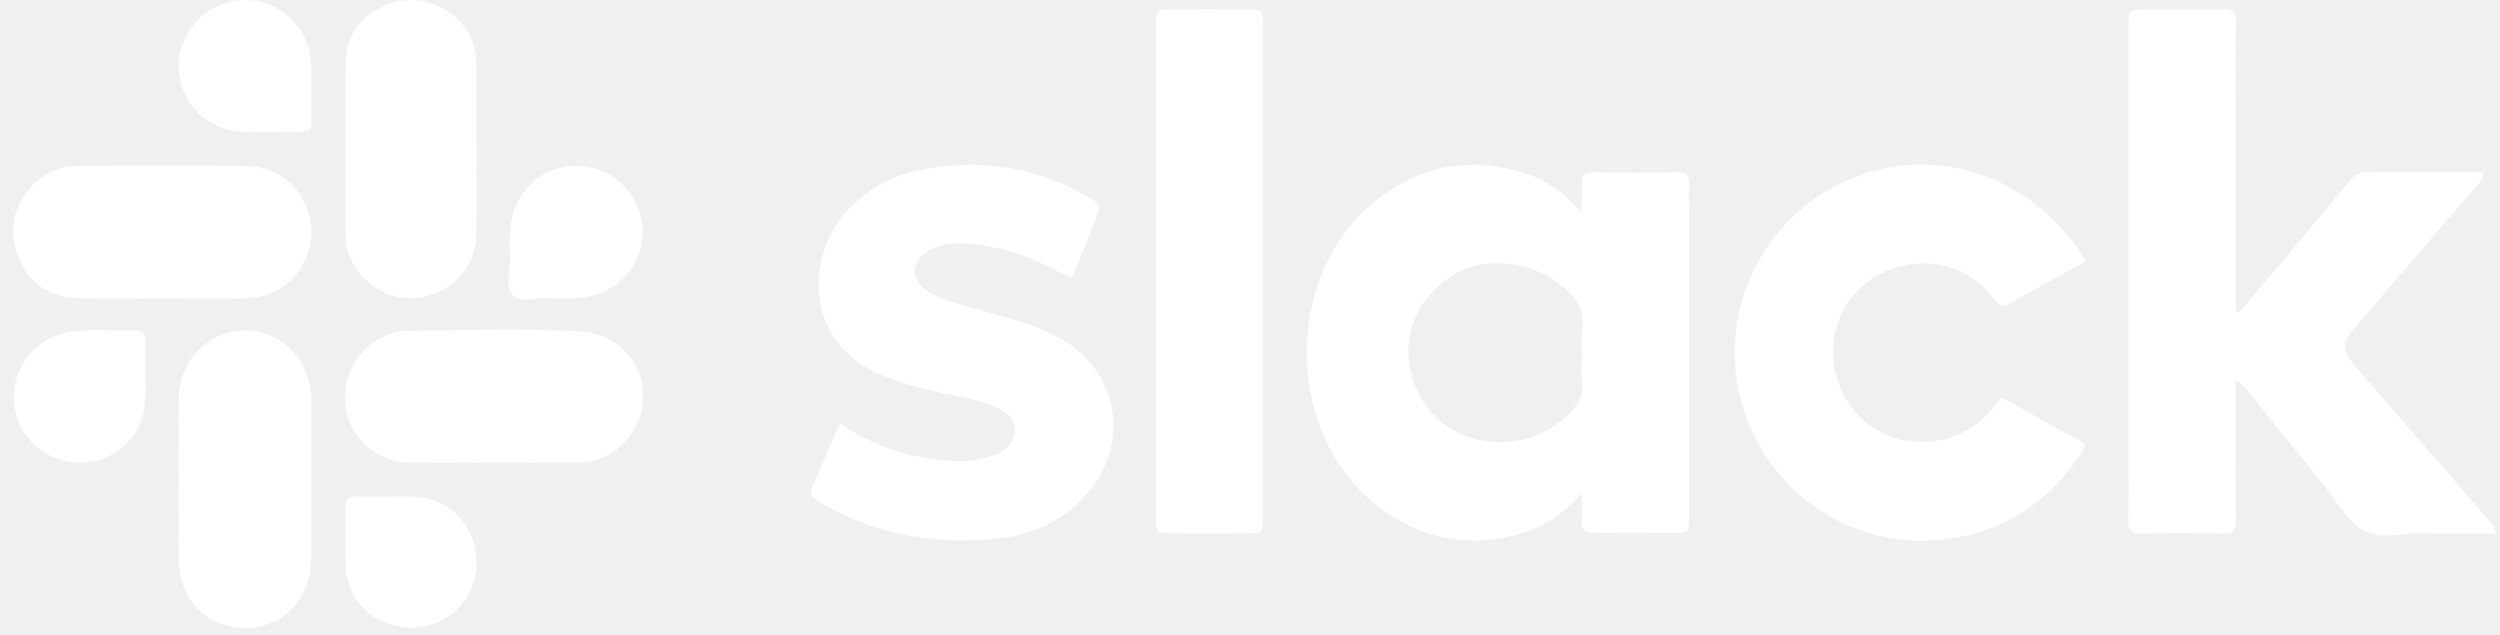
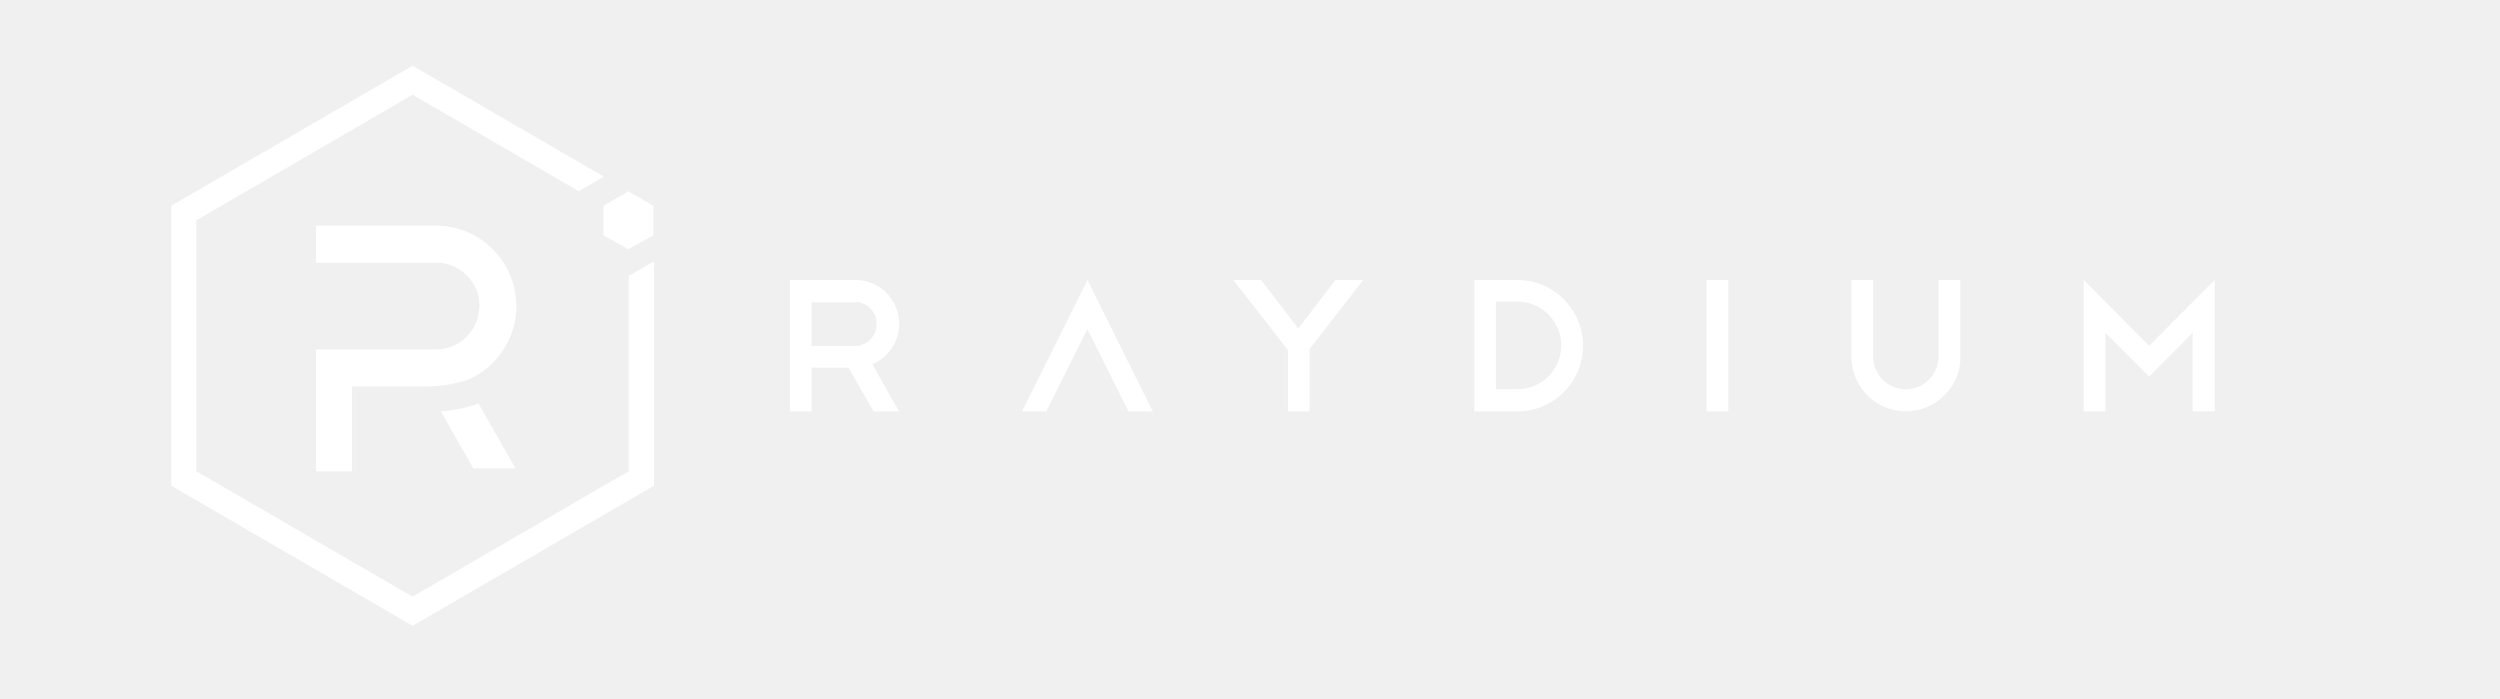
- <svg xmlns="http://www.w3.org/2000/svg" width="130" height="33" viewBox="0 0 130 33" fill="none">
-   <path d="M122.334 18.881C121.841 18.312 121.83 17.754 122.301 17.206C124.414 14.747 126.528 12.289 128.633 9.823C128.836 9.585 129.144 9.396 129.144 8.952C127.116 8.952 125.106 8.965 123.096 8.943C122.613 8.937 122.354 9.192 122.086 9.517C120.945 10.895 119.795 12.265 118.645 13.635C117.91 14.509 117.17 15.378 116.432 16.251C116.374 16.217 116.314 16.183 116.256 16.151C116.256 12.723 116.256 9.294 116.256 5.867C116.256 4.301 116.232 2.736 116.268 1.171C116.281 0.617 116.087 0.468 115.563 0.479C114.258 0.508 112.952 0.485 111.648 0.489C110.688 0.493 110.688 0.498 110.679 1.457C110.678 1.643 110.679 1.83 110.679 2.015C110.679 9.246 110.679 16.477 110.679 23.707C110.679 24.825 110.694 25.944 110.671 27.061C110.662 27.513 110.764 27.748 111.281 27.74C112.734 27.716 114.189 27.716 115.642 27.74C116.145 27.748 116.269 27.542 116.264 27.077C116.244 25.399 116.256 23.723 116.256 22.046C116.256 21.32 116.256 20.596 116.256 19.769C116.723 20.044 116.909 20.368 117.134 20.645C118.38 22.177 119.614 23.719 120.861 25.251C121.518 26.058 122.049 27.111 122.899 27.58C123.798 28.077 125.015 27.705 126.092 27.727C127.31 27.75 128.527 27.732 129.777 27.732C129.72 27.258 129.422 27.066 129.213 26.825C126.924 24.172 124.629 21.527 122.333 18.88L122.334 18.881Z" fill="white" />
-   <path d="M87.27 8.968C85.779 8.985 84.286 8.985 82.794 8.969C82.333 8.965 82.229 9.188 82.25 9.591C82.273 9.998 82.255 10.408 82.255 11.063C81.344 10.015 80.444 9.389 79.362 9.032C76.742 8.166 74.27 8.49 72.018 10.069C66.679 13.811 66.574 22.557 71.808 26.451C73.909 28.013 76.254 28.473 78.796 27.83C80.109 27.499 81.237 26.823 82.255 25.628C82.255 26.257 82.283 26.662 82.248 27.062C82.204 27.557 82.407 27.71 82.885 27.703C84.228 27.681 85.57 27.695 86.913 27.696C87.897 27.696 87.829 27.736 87.829 26.794C87.827 21.5 87.829 16.206 87.829 10.91C87.829 10.462 87.81 10.014 87.835 9.568C87.858 9.148 87.718 8.962 87.271 8.967L87.27 8.968ZM82.254 18.445C82.254 18.891 82.205 19.344 82.264 19.782C82.377 20.623 81.979 21.191 81.394 21.707C78.741 24.049 74.565 23.074 73.505 19.837C72.924 18.063 73.279 16.445 74.577 15.095C75.886 13.733 77.512 13.442 79.299 13.88C79.881 14.022 80.409 14.295 80.902 14.639C81.798 15.267 82.463 16 82.265 17.219C82.2 17.617 82.255 18.035 82.255 18.444L82.254 18.445Z" fill="white" />
-   <path d="M100.006 13.698C101.574 13.705 102.801 14.374 103.739 15.601C103.933 15.855 104.063 16.049 104.443 15.828C105.755 15.068 107.09 14.347 108.484 13.574C105.506 8.759 99.802 7.198 95.185 9.818C91.124 12.123 89.246 16.931 90.685 21.345C92.145 25.823 96.515 28.64 101.192 28.035C104.158 27.651 106.491 26.168 108.155 23.668C108.331 23.404 108.596 23.145 108.087 22.875C106.745 22.164 105.428 21.406 104.092 20.662C103.813 20.993 103.592 21.292 103.336 21.557C101.877 23.078 99.514 23.426 97.684 22.403C95.856 21.378 94.939 19.205 95.463 17.139C95.978 15.107 97.859 13.688 100.007 13.697L100.006 13.698Z" fill="white" />
-   <path d="M55.172 17.622C54.458 17.217 53.7 16.905 52.913 16.673C51.842 16.358 50.764 16.072 49.694 15.755C49.16 15.597 48.621 15.424 48.161 15.097C47.339 14.513 47.354 13.66 48.198 13.094C48.674 12.775 49.219 12.659 49.791 12.653C50.883 12.643 51.931 12.88 52.966 13.207C53.927 13.511 54.792 14.02 55.741 14.477C56.132 13.507 56.512 12.581 56.879 11.649C57.273 10.649 57.282 10.623 56.35 10.106C53.554 8.558 50.578 8.203 47.487 8.926C46.2 9.227 45.092 9.913 44.145 10.861C42.017 12.997 41.544 17.76 45.894 19.525C46.966 19.961 48.087 20.23 49.215 20.476C50.05 20.659 50.896 20.81 51.692 21.138C52.263 21.373 52.797 21.675 52.767 22.401C52.739 23.088 52.264 23.45 51.675 23.676C51.434 23.768 51.178 23.823 50.925 23.876C49.841 24.1 48.769 23.918 47.708 23.726C46.269 23.465 44.954 22.869 43.672 22.022C43.239 23.009 42.837 23.917 42.441 24.83C42.035 25.767 42.029 25.782 42.909 26.281C45.699 27.861 48.726 28.331 51.868 28.006C53.729 27.813 55.387 27.06 56.619 25.567C58.789 22.936 58.128 19.293 55.173 17.622H55.172Z" fill="white" />
-   <path d="M65.68 1.42C65.68 0.5 65.671 0.492 64.801 0.488C63.534 0.481 62.266 0.48 60.998 0.488C60.111 0.492 60.102 0.5 60.102 1.415C60.099 6.259 60.101 11.104 60.101 15.948C60.101 19.563 60.099 23.178 60.102 26.792C60.102 27.716 60.111 27.724 60.995 27.73C62.263 27.738 63.53 27.738 64.798 27.73C65.672 27.724 65.679 27.716 65.68 26.797C65.684 22.586 65.681 18.375 65.681 14.164C65.681 9.916 65.683 5.668 65.68 1.42Z" fill="white" />
-   <path d="M12.847 15.506C14.773 15.436 16.212 13.889 16.184 12.014C16.156 10.178 14.732 8.671 12.85 8.638C9.909 8.587 6.966 8.61 4.025 8.632C2.962 8.64 2.079 9.109 1.424 9.945C0.56 11.047 0.471 12.286 1.02 13.525C1.581 14.793 2.655 15.45 4.024 15.504C5.474 15.56 6.928 15.516 8.38 15.518C9.87 15.518 11.361 15.561 12.848 15.507L12.847 15.506Z" fill="white" />
-   <path d="M30.226 17.242C27.213 17.07 24.186 17.182 21.164 17.208C20.533 17.214 19.925 17.443 19.392 17.825C18.213 18.671 17.67 20.195 18.059 21.592C18.443 22.971 19.714 24.007 21.188 24.048C22.678 24.091 24.172 24.057 25.664 24.057V24.059C27.118 24.059 28.573 24.065 30.029 24.057C31.147 24.051 32.056 23.584 32.723 22.702C34.377 20.517 33.026 17.401 30.225 17.242H30.226Z" fill="white" />
-   <path d="M16.187 20.953C16.187 20.878 16.187 20.804 16.186 20.729C16.134 18.708 14.683 17.209 12.761 17.188C10.875 17.166 9.324 18.701 9.3 20.701C9.267 23.533 9.261 26.365 9.303 29.195C9.332 31.22 10.852 32.683 12.785 32.654C14.729 32.623 16.154 31.153 16.183 29.113C16.203 27.734 16.186 26.356 16.187 24.977C16.187 23.636 16.187 22.294 16.187 20.953Z" fill="white" />
-   <path d="M24.782 3.586C24.782 2.985 24.714 2.402 24.428 1.856C23.716 0.497 22.153 -0.248 20.676 0.078C19.118 0.422 17.996 1.629 17.97 3.202C17.921 6.252 17.955 9.302 17.966 12.352C17.966 12.607 18.029 12.87 18.107 13.115C18.6 14.658 20.178 15.685 21.731 15.486C23.422 15.268 24.698 13.973 24.761 12.291C24.818 10.768 24.773 9.241 24.773 7.716H24.781C24.781 6.34 24.781 4.964 24.781 3.588L24.782 3.586Z" fill="white" />
-   <path d="M26.654 15.328C27.103 15.807 27.922 15.422 28.462 15.509C29.056 15.509 29.54 15.533 30.021 15.505C32.003 15.393 33.47 13.845 33.41 11.948C33.352 10.125 31.859 8.657 30.029 8.624C28.119 8.589 26.608 10.062 26.525 12.05C26.505 12.532 26.503 13.016 26.522 13.497C26.547 14.121 26.257 14.904 26.654 15.327V15.328Z" fill="white" />
-   <path d="M16.179 3.23C16.057 1.393 14.494 -0.039 12.683 0.001C10.807 0.042 9.284 1.6 9.294 3.466C9.304 5.294 10.75 6.784 12.613 6.855C13.432 6.887 14.252 6.864 15.072 6.865C16.335 6.865 16.184 6.88 16.193 5.688C16.195 5.391 16.193 5.093 16.193 4.795H16.185C16.185 4.273 16.215 3.75 16.18 3.232L16.179 3.23Z" fill="white" />
-   <path d="M7.56 17.776C7.562 17.436 7.467 17.181 7.069 17.192C5.882 17.228 4.686 17.056 3.51 17.288C1.656 17.653 0.522 19.252 0.748 21.13C0.951 22.809 2.505 24.105 4.262 24.061C6.06 24.015 7.465 22.623 7.555 20.787C7.576 20.342 7.558 19.895 7.558 19.449C7.558 18.891 7.556 18.334 7.559 17.776H7.56Z" fill="white" />
-   <path d="M21.559 25.823C21.077 25.801 20.593 25.82 20.111 25.819C19.591 25.819 19.07 25.831 18.551 25.814C18.142 25.8 17.936 25.933 17.945 26.38C17.966 27.419 17.914 28.462 17.972 29.498C18.077 31.355 19.598 32.687 21.483 32.634C23.344 32.583 24.767 31.133 24.785 29.267C24.803 27.408 23.404 25.909 21.558 25.823H21.559Z" fill="white" />
+ <svg xmlns="http://www.w3.org/2000/svg" width="512" height="143" viewBox="0 0 512 143" fill="none">
+   <path fill-rule="evenodd" clip-rule="evenodd" d="M178.918 84.253L173.758 75.295H166.216V84.253H161.773V57.344H175.156C176.786 57.326 178.398 57.774 179.796 58.616C181.193 59.458 182.34 60.659 183.11 62.11C183.88 63.561 184.221 65.191 184.131 66.821C184.042 68.452 183.504 70.046 182.573 71.39C181.605 72.823 180.244 73.934 178.649 74.596L184.131 84.253H178.918ZM175.138 61.913H166.216V70.852H175.156C175.747 70.852 176.32 70.727 176.858 70.494C177.395 70.261 177.879 69.921 178.273 69.491C178.882 68.864 179.312 68.075 179.473 67.198C179.635 66.338 179.545 65.442 179.223 64.618C178.882 63.812 178.327 63.113 177.592 62.611C176.858 62.11 176.016 61.841 175.138 61.841V61.913ZM222.72 57.344L209.302 84.253H214.282L222.702 67.395L231.104 84.253H236.085L222.72 57.344ZM279.188 57.344H273.509L265.877 67.269L258.281 57.344H252.584L263.763 71.694V84.253H268.206V71.479L279.188 57.344ZM301.958 57.344H310.862C314.409 57.362 317.795 58.795 320.285 61.321C322.793 63.83 324.209 67.251 324.227 70.798C324.209 74.364 322.793 77.767 320.285 80.293C317.777 82.819 314.391 84.235 310.844 84.253H301.94V57.344H301.958ZM310.862 79.684C313.227 79.684 315.484 78.735 317.15 77.051C318.816 75.367 319.766 73.092 319.766 70.727C319.73 68.362 318.798 66.087 317.132 64.421C315.466 62.755 313.209 61.787 310.862 61.769H306.365V79.684H310.862ZM353.948 57.344H349.505V84.253H353.948V57.344ZM401.494 73.02C401.512 74.507 401.243 75.976 400.67 77.337C400.115 78.699 399.273 79.935 398.198 80.956C396.639 82.533 394.651 83.59 392.483 84.02C390.315 84.45 388.076 84.235 386.033 83.375C383.991 82.533 382.253 81.082 381.035 79.236C379.817 77.391 379.172 75.223 379.172 73.002V57.344H383.615V73.002C383.615 74.793 384.314 76.495 385.586 77.749C386.84 79.004 388.541 79.72 390.315 79.72C392.089 79.72 393.791 79.004 395.045 77.749C396.299 76.495 396.997 74.776 396.997 73.002V57.344H401.476V73.02H401.494ZM431.179 84.253V68.165L440.137 77.14L449.058 68.165V84.253H453.573V57.344L440.137 70.798L426.754 57.344V84.253H431.179Z" fill="white" />
+   <path d="M128.756 56.503V96.507L84.488 122.197L40.202 96.507V45.127L84.506 19.401L118.526 39.161L123.668 36.187L84.506 13.453L35.078 42.135V99.481L84.506 128.163L133.933 99.481V53.529L128.756 56.503Z" fill="white" />
+   <path d="M72.109 96.542H64.71V71.569H89.397C91.726 71.551 93.965 70.601 95.613 68.917C97.261 67.251 98.175 64.994 98.193 62.647C98.211 61.482 97.978 60.336 97.53 59.261C97.082 58.186 96.419 57.219 95.595 56.412C94.789 55.588 93.822 54.925 92.765 54.478C91.708 54.03 90.561 53.797 89.397 53.815H64.71V46.219H89.415C93.732 46.237 97.888 47.992 100.934 51.056C103.997 54.137 105.717 58.294 105.753 62.647C105.771 65.979 104.768 69.222 102.869 71.945C101.113 74.542 98.641 76.585 95.757 77.803C92.89 78.717 89.916 79.164 86.924 79.147H72.109V96.542Z" fill="white" />
+   <path d="M105.574 95.916H96.939L90.275 84.235C92.908 84.074 95.506 83.536 97.996 82.641L105.574 95.916Z" fill="white" />
+   <path d="M123.596 48.189L128.702 51.038L133.808 48.189V42.152L128.702 39.178L123.596 42.152V48.189Z" fill="white" />
</svg>
